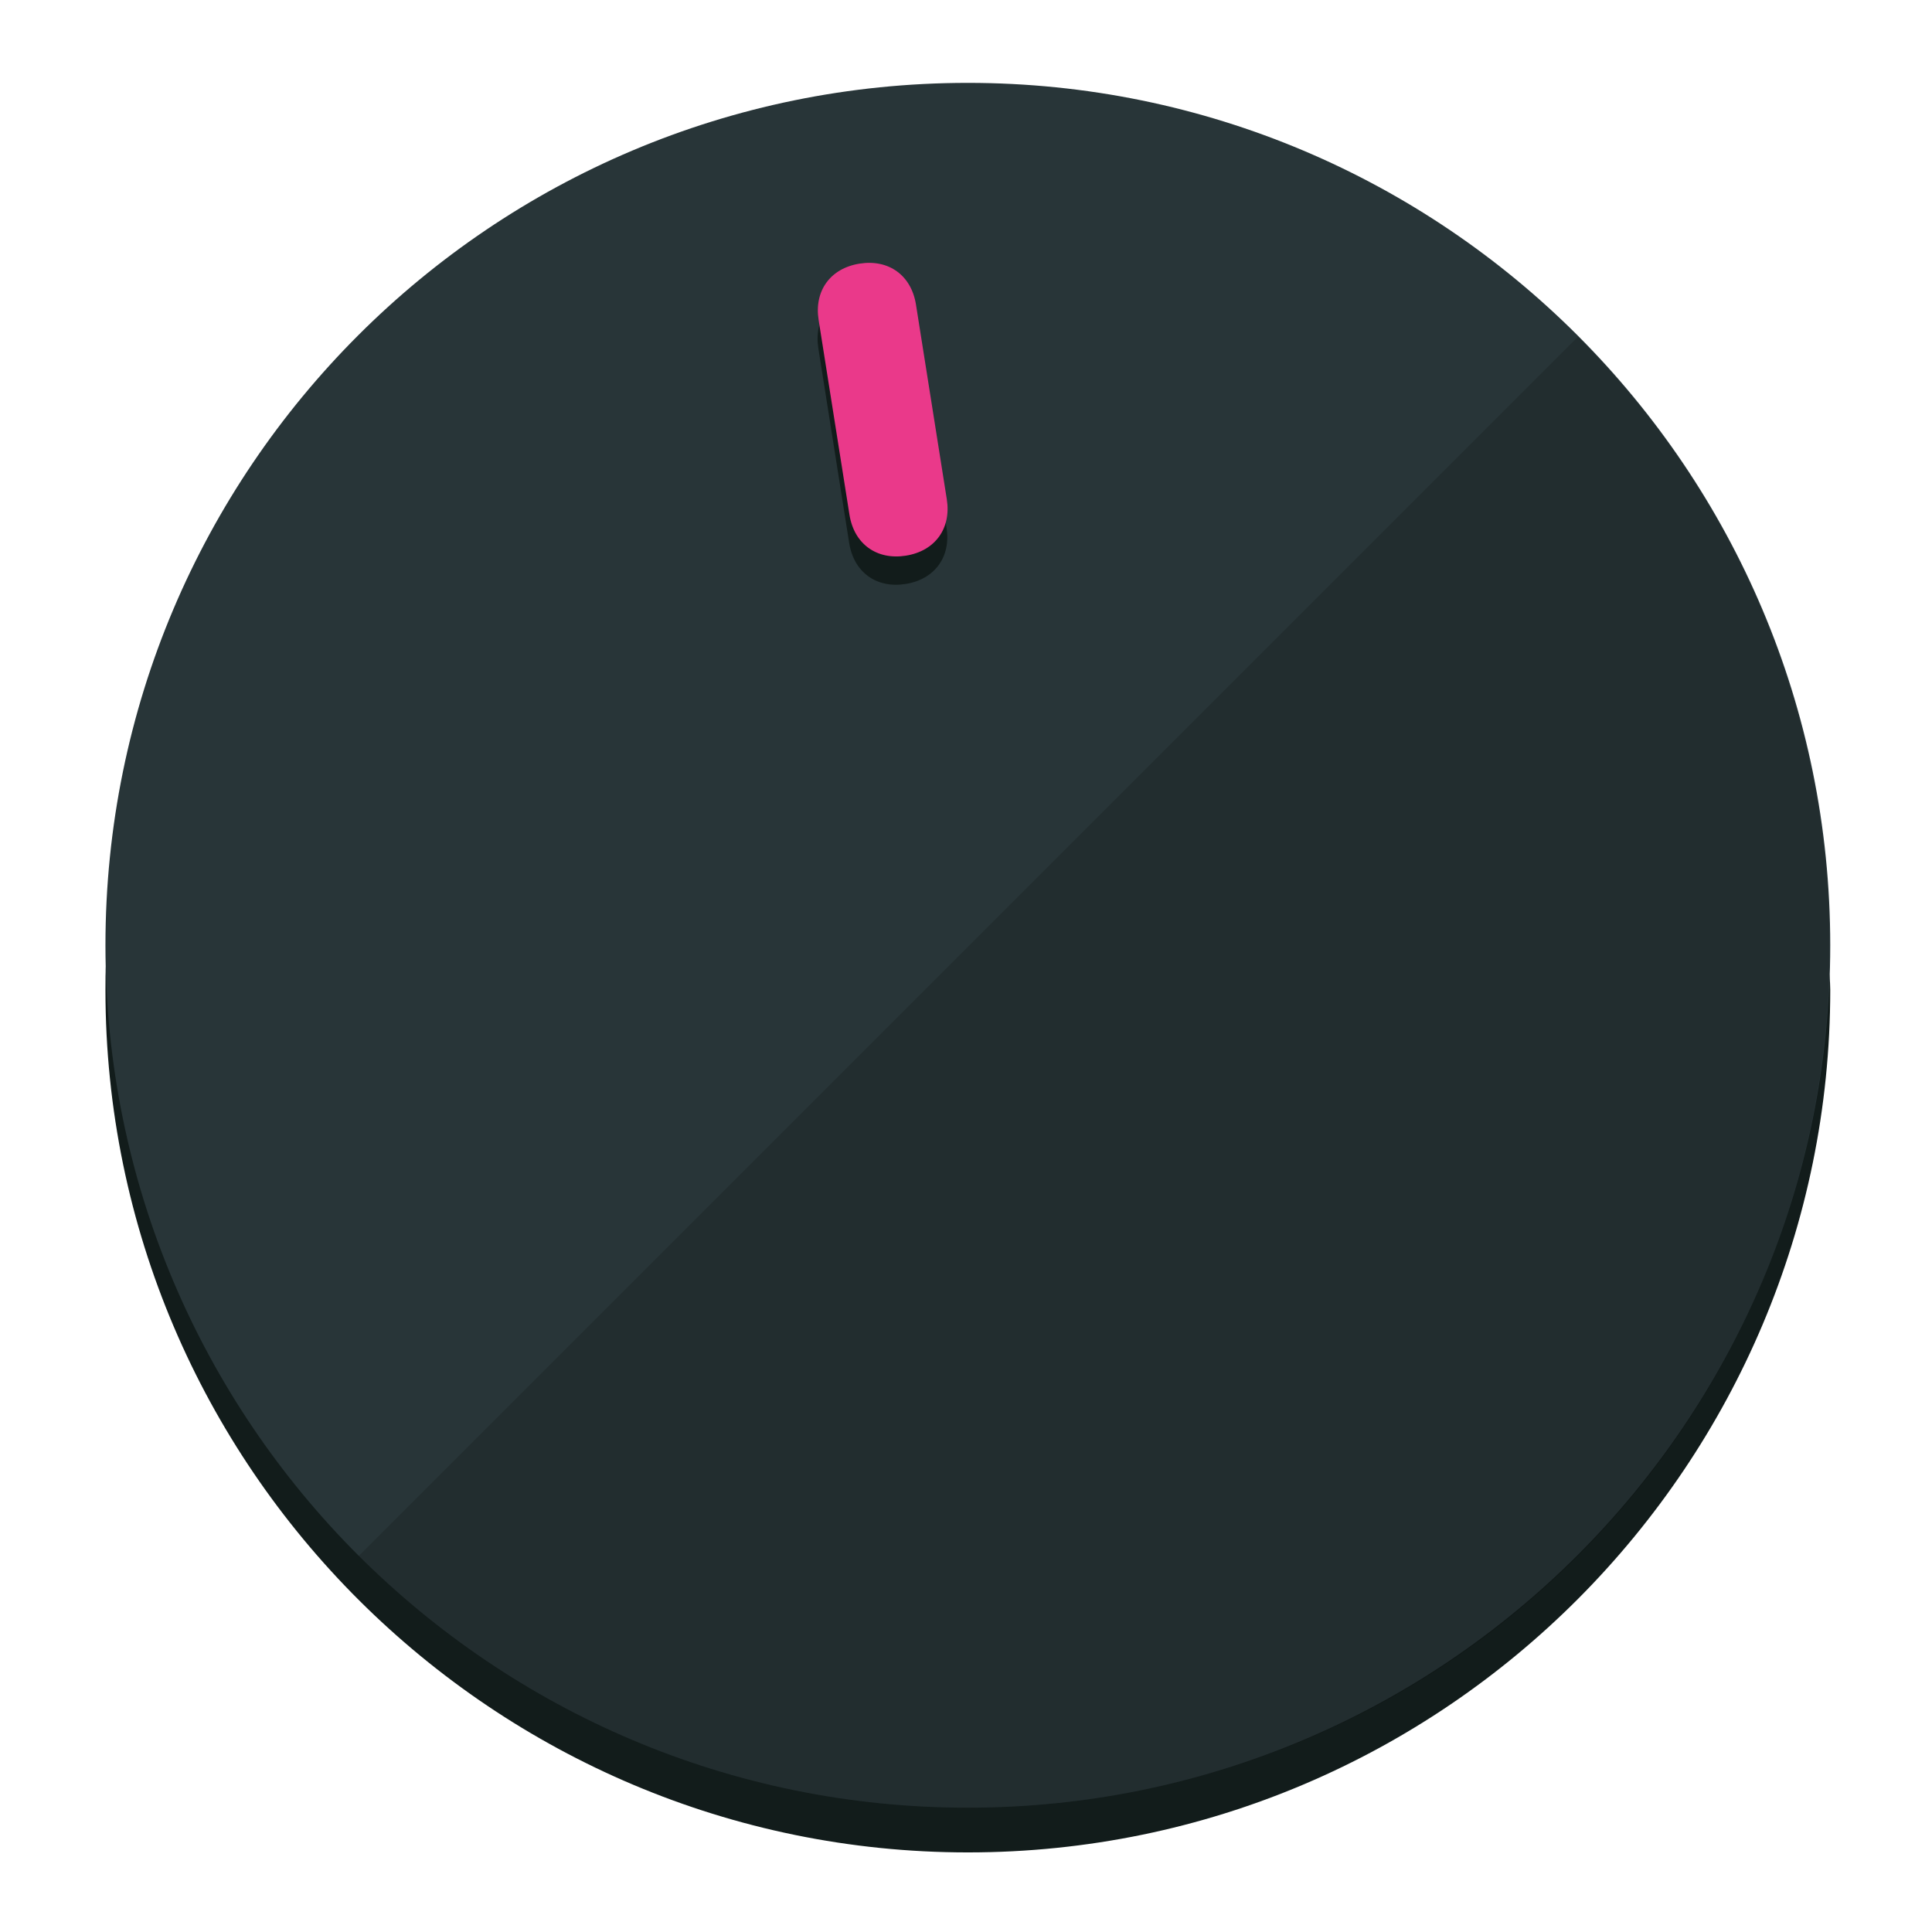
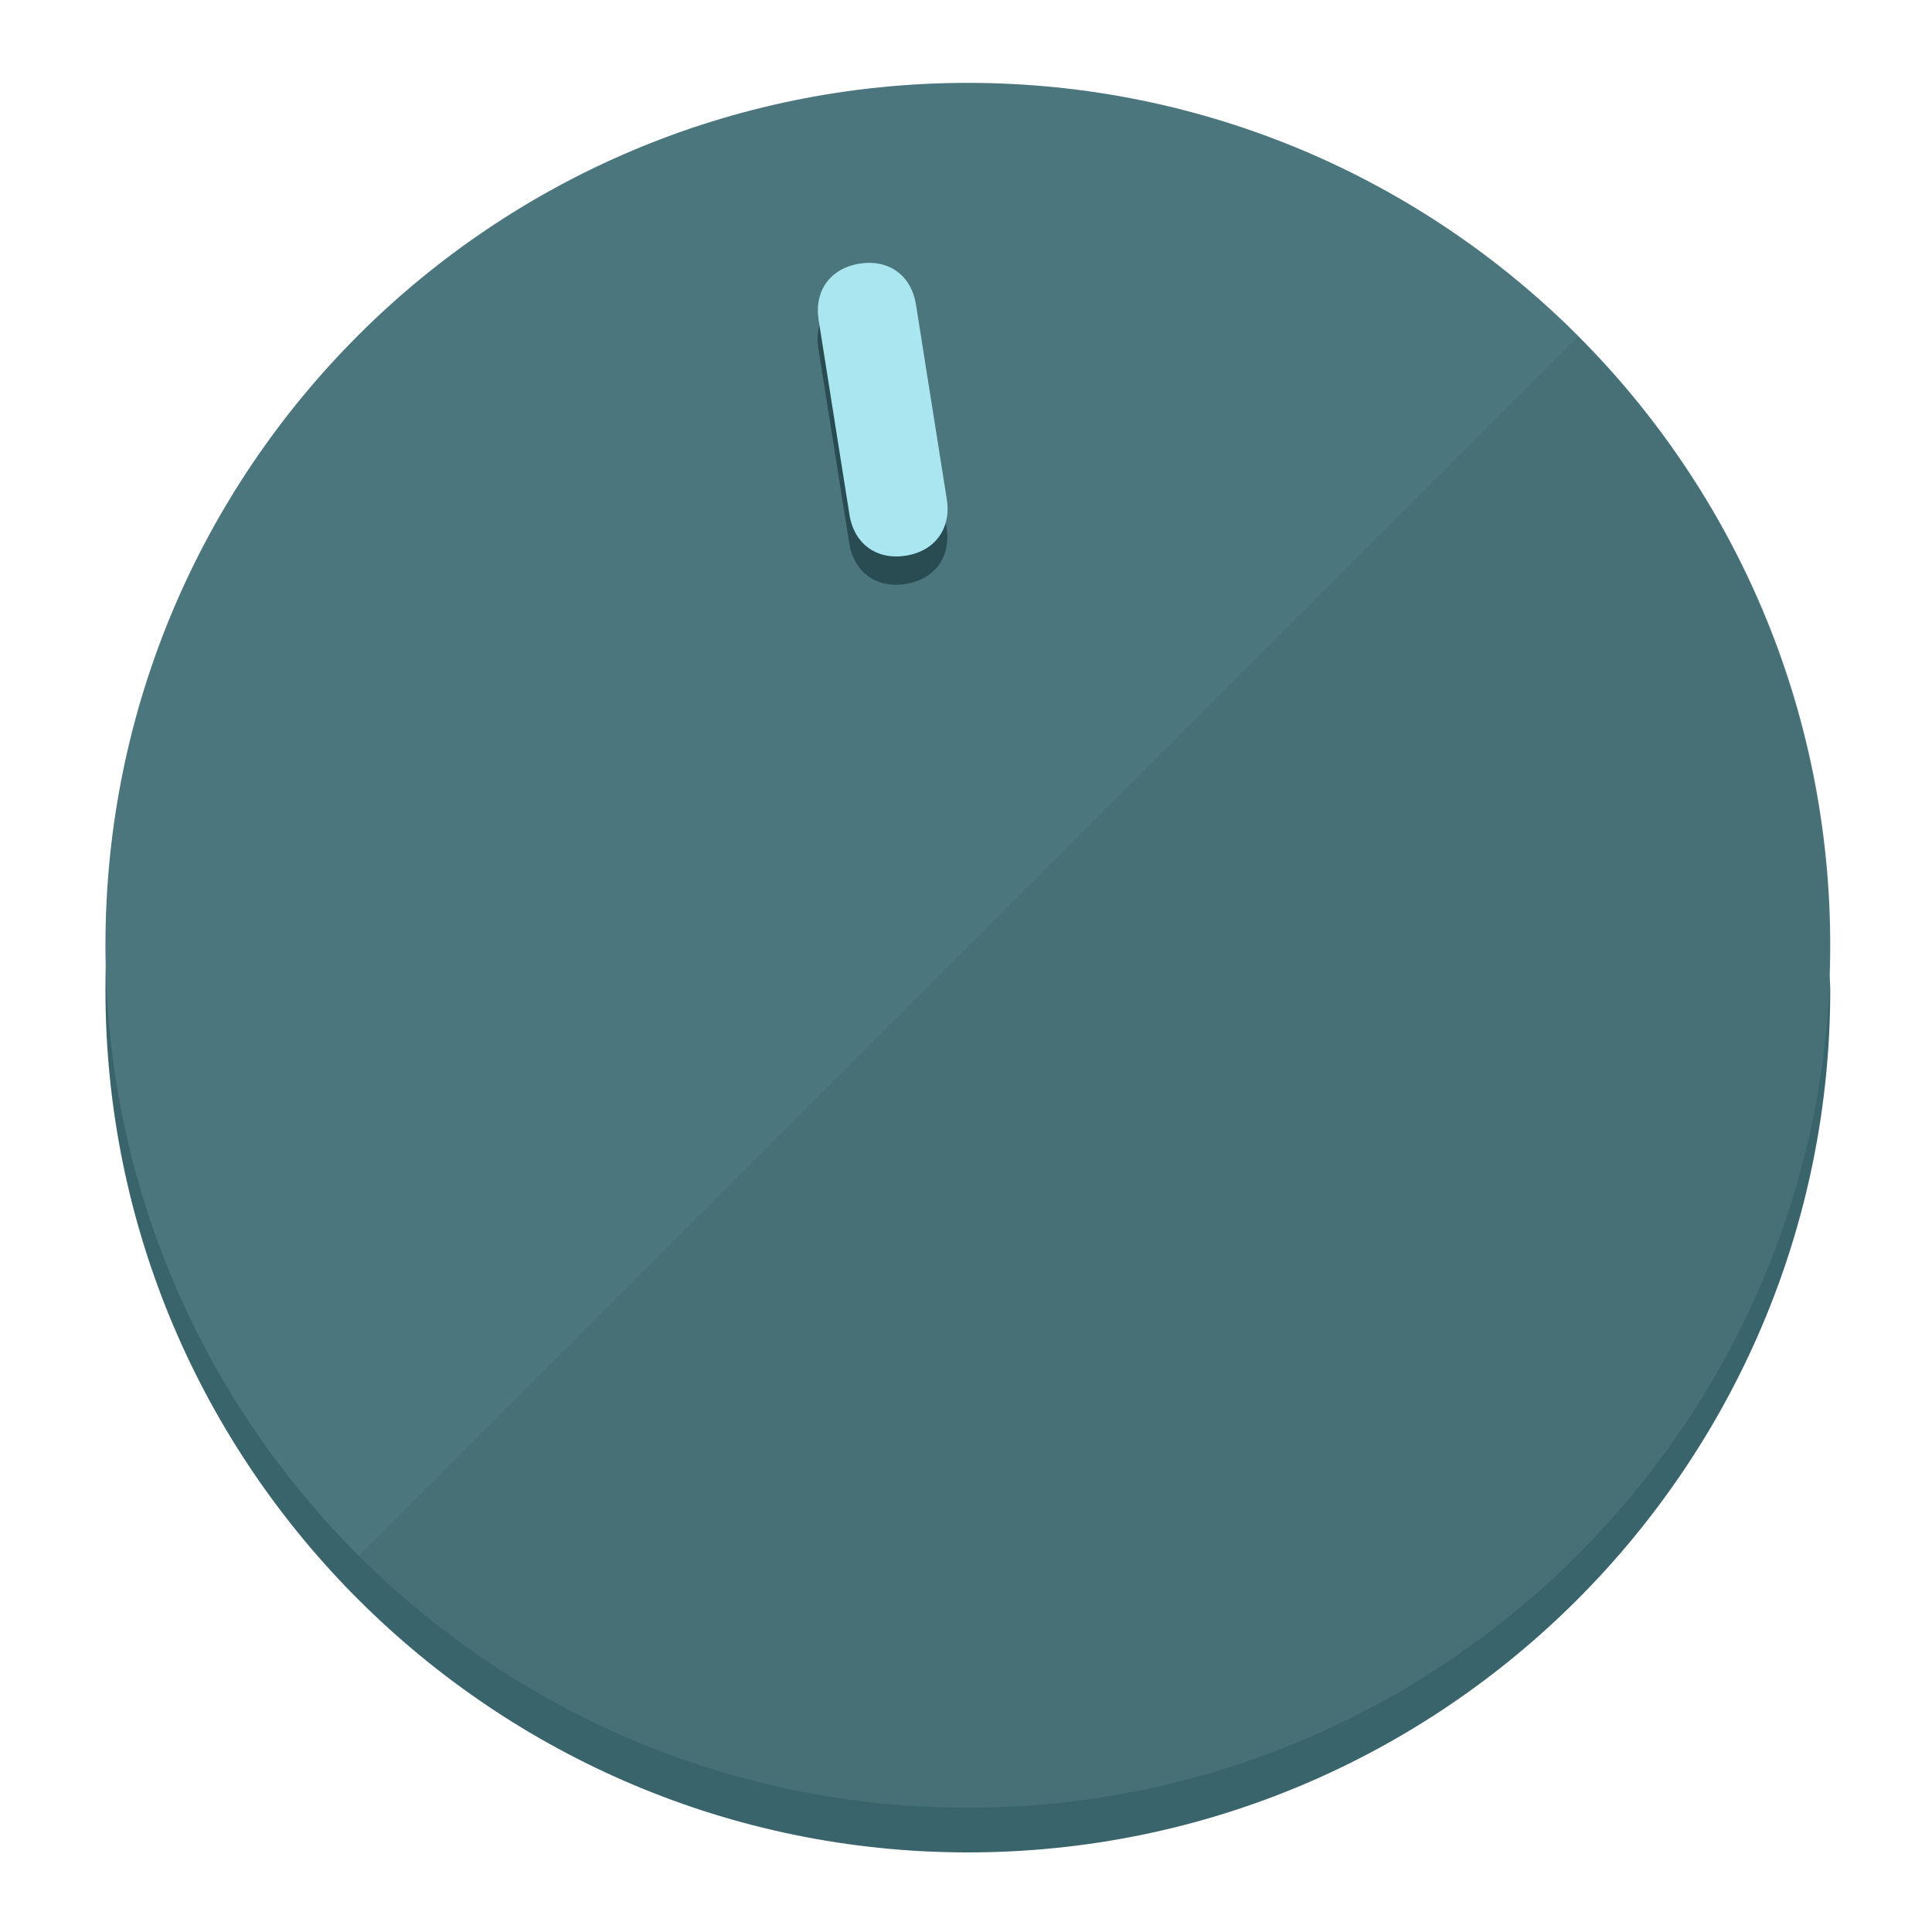
<svg xmlns="http://www.w3.org/2000/svg" height="120px" width="120px" version="1.1" id="Layer_1" viewBox="0 0 496.8 496.8" xml:space="preserve">
  <defs id="defs23" />
  <g id="g3158">
-     <path style="display:inline;fill:#121c1b;fill-opacity:1;stroke-width:1.584" d="m 248.875,445.92 c 116.582,0 212.89,-91.238 220.493,-205.286 0,5.069 1.267,8.87 1.267,13.939 0,121.651 -98.842,221.76 -221.76,221.76 -121.651,0 -221.76,-98.842 -221.76,-221.76 0,-5.069 0,-8.87 1.267,-13.939 7.603,114.048 103.91,205.286 220.493,205.286 z" id="path8" />
-     <circle style="display:inline;fill:#283538;fill-opacity:1;stroke-width:1.584" cx="248.875" cy="243.071" r="221.76" id="circle12" />
-     <path style="display:inline;fill:#000000;fill-opacity:0.154;stroke-width:1.587" d="m 405.744,86.606 c 86.308,86.308 86.308,227.193 0,313.5 -86.308,86.308 -227.193,86.308 -313.5,0" id="path14" />
+     <path style="display:inline;fill:#3A646B;fill-opacity:1;stroke-width:1.584" d="m 248.875,445.92 c 116.582,0 212.89,-91.238 220.493,-205.286 0,5.069 1.267,8.87 1.267,13.939 0,121.651 -98.842,221.76 -221.76,221.76 -121.651,0 -221.76,-98.842 -221.76,-221.76 0,-5.069 0,-8.87 1.267,-13.939 7.603,114.048 103.91,205.286 220.493,205.286 z" id="path8" />
+     <circle style="display:inline;fill:#4B767D;fill-opacity:1;stroke-width:1.584" cx="248.875" cy="243.071" r="221.76" id="circle12" />
+     <path style="display:inline;fill:#294C52;fill-opacity:0.154;stroke-width:1.587" d="m 405.744,86.606 c 86.308,86.308 86.308,227.193 0,313.5 -86.308,86.308 -227.193,86.308 -313.5,0" id="path14" />
  </g>
  <g id="g3198">
    <circle style="display:none;fill:#000000;fill-opacity:0;stroke-width:1.584" cx="207.304" cy="279.452" r="221.76" id="circle12-3" transform="rotate(-9)" />
-     <path style="display:inline;fill:#121c1b;fill-opacity:1;stroke-width:1.584" d="m 243.395,135.669 c 1.189,7.51 -3.024,13.309 -10.534,14.498 v 0 c -7.51,1.189 -13.309,-3.024 -14.498,-10.534 l -7.929,-50.064 c -1.189,-7.51 3.024,-13.309 10.534,-14.498 v 0 c 7.51,-1.189 13.309,3.024 14.498,10.534 z" id="path3789" />
-     <path style="display:inline;fill:#ea398a;stroke-width:1.584" d="m 243.465,128.388 c 1.189,7.51 -3.024,13.309 -10.534,14.498 v 0 c -7.51,1.189 -13.309,-3.024 -14.498,-10.534 l -7.929,-50.064 c -1.189,-7.51 3.024,-13.309 10.534,-14.498 v 0 c 7.51,-1.189 13.309,3.024 14.498,10.534 z" id="path915" />
+     <path style="display:inline;fill:#294C52;fill-opacity:1;stroke-width:1.584" d="m 243.395,135.669 c 1.189,7.51 -3.024,13.309 -10.534,14.498 v 0 c -7.51,1.189 -13.309,-3.024 -14.498,-10.534 l -7.929,-50.064 c -1.189,-7.51 3.024,-13.309 10.534,-14.498 v 0 c 7.51,-1.189 13.309,3.024 14.498,10.534 z" id="path3789" />
+     <path style="display:inline;fill:#AAE6F0;stroke-width:1.584" d="m 243.465,128.388 c 1.189,7.51 -3.024,13.309 -10.534,14.498 v 0 c -7.51,1.189 -13.309,-3.024 -14.498,-10.534 l -7.929,-50.064 c -1.189,-7.51 3.024,-13.309 10.534,-14.498 v 0 c 7.51,-1.189 13.309,3.024 14.498,10.534 z" id="path915" />
  </g>
</svg>
